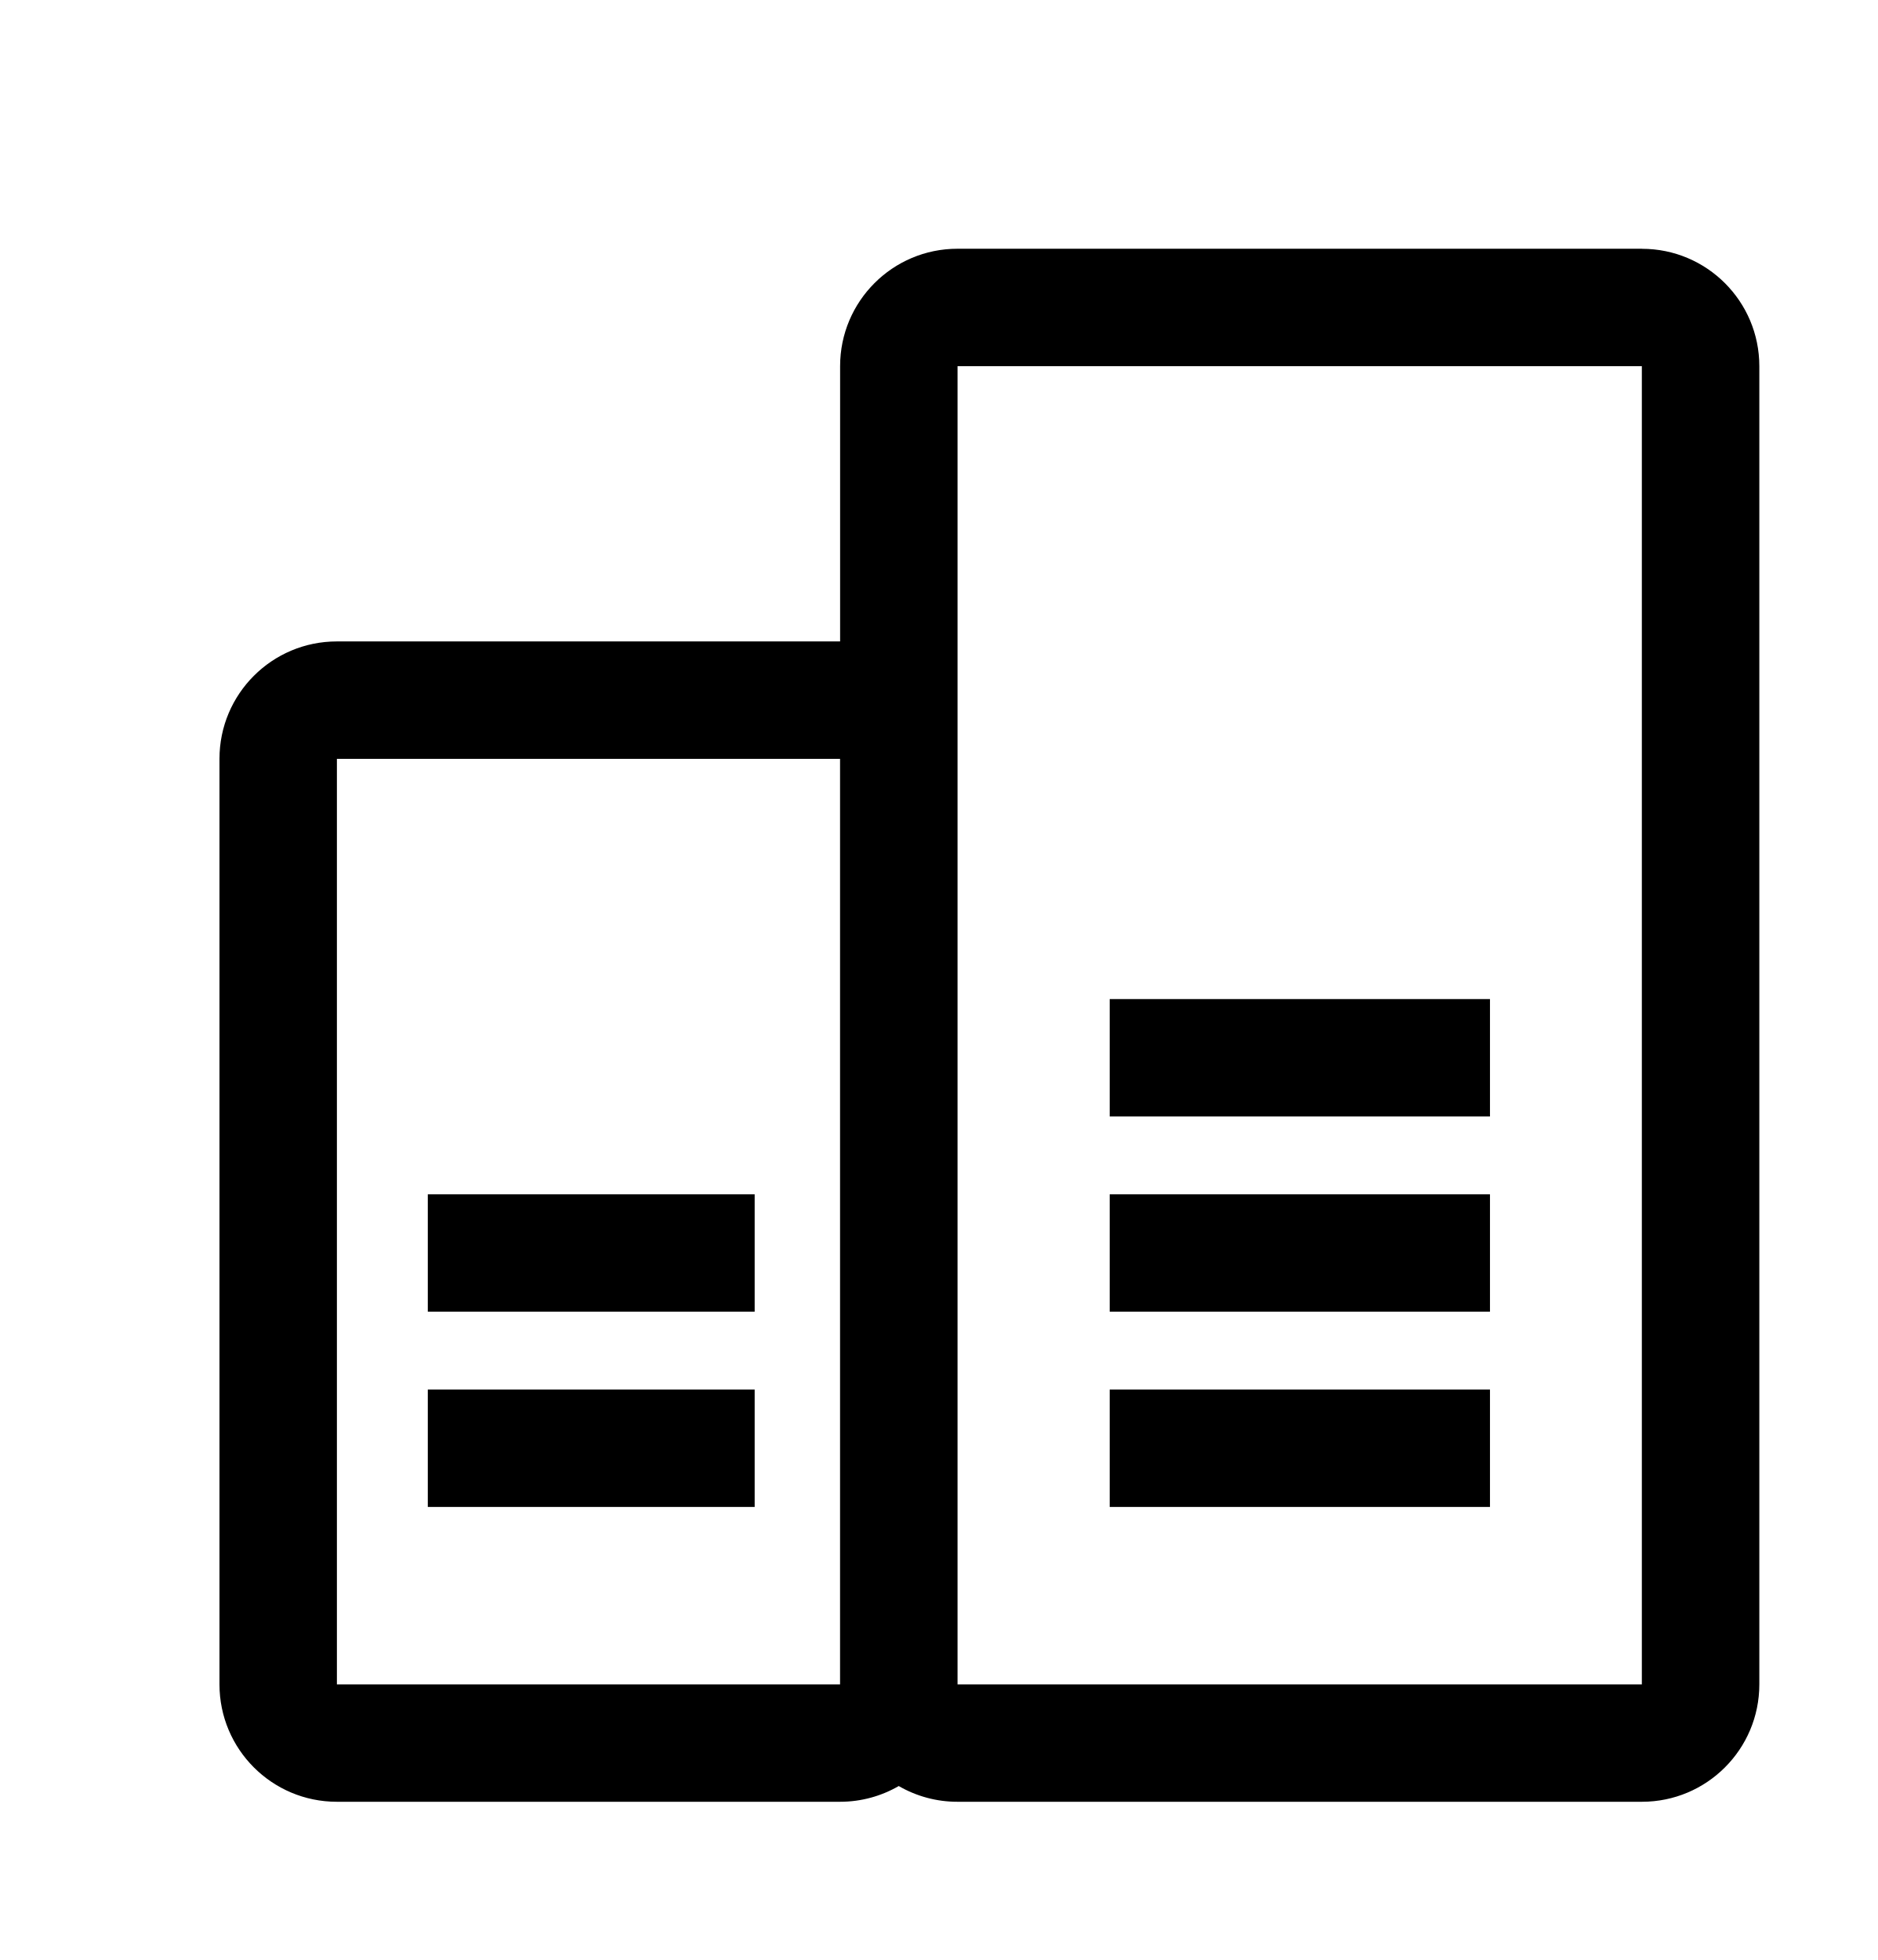
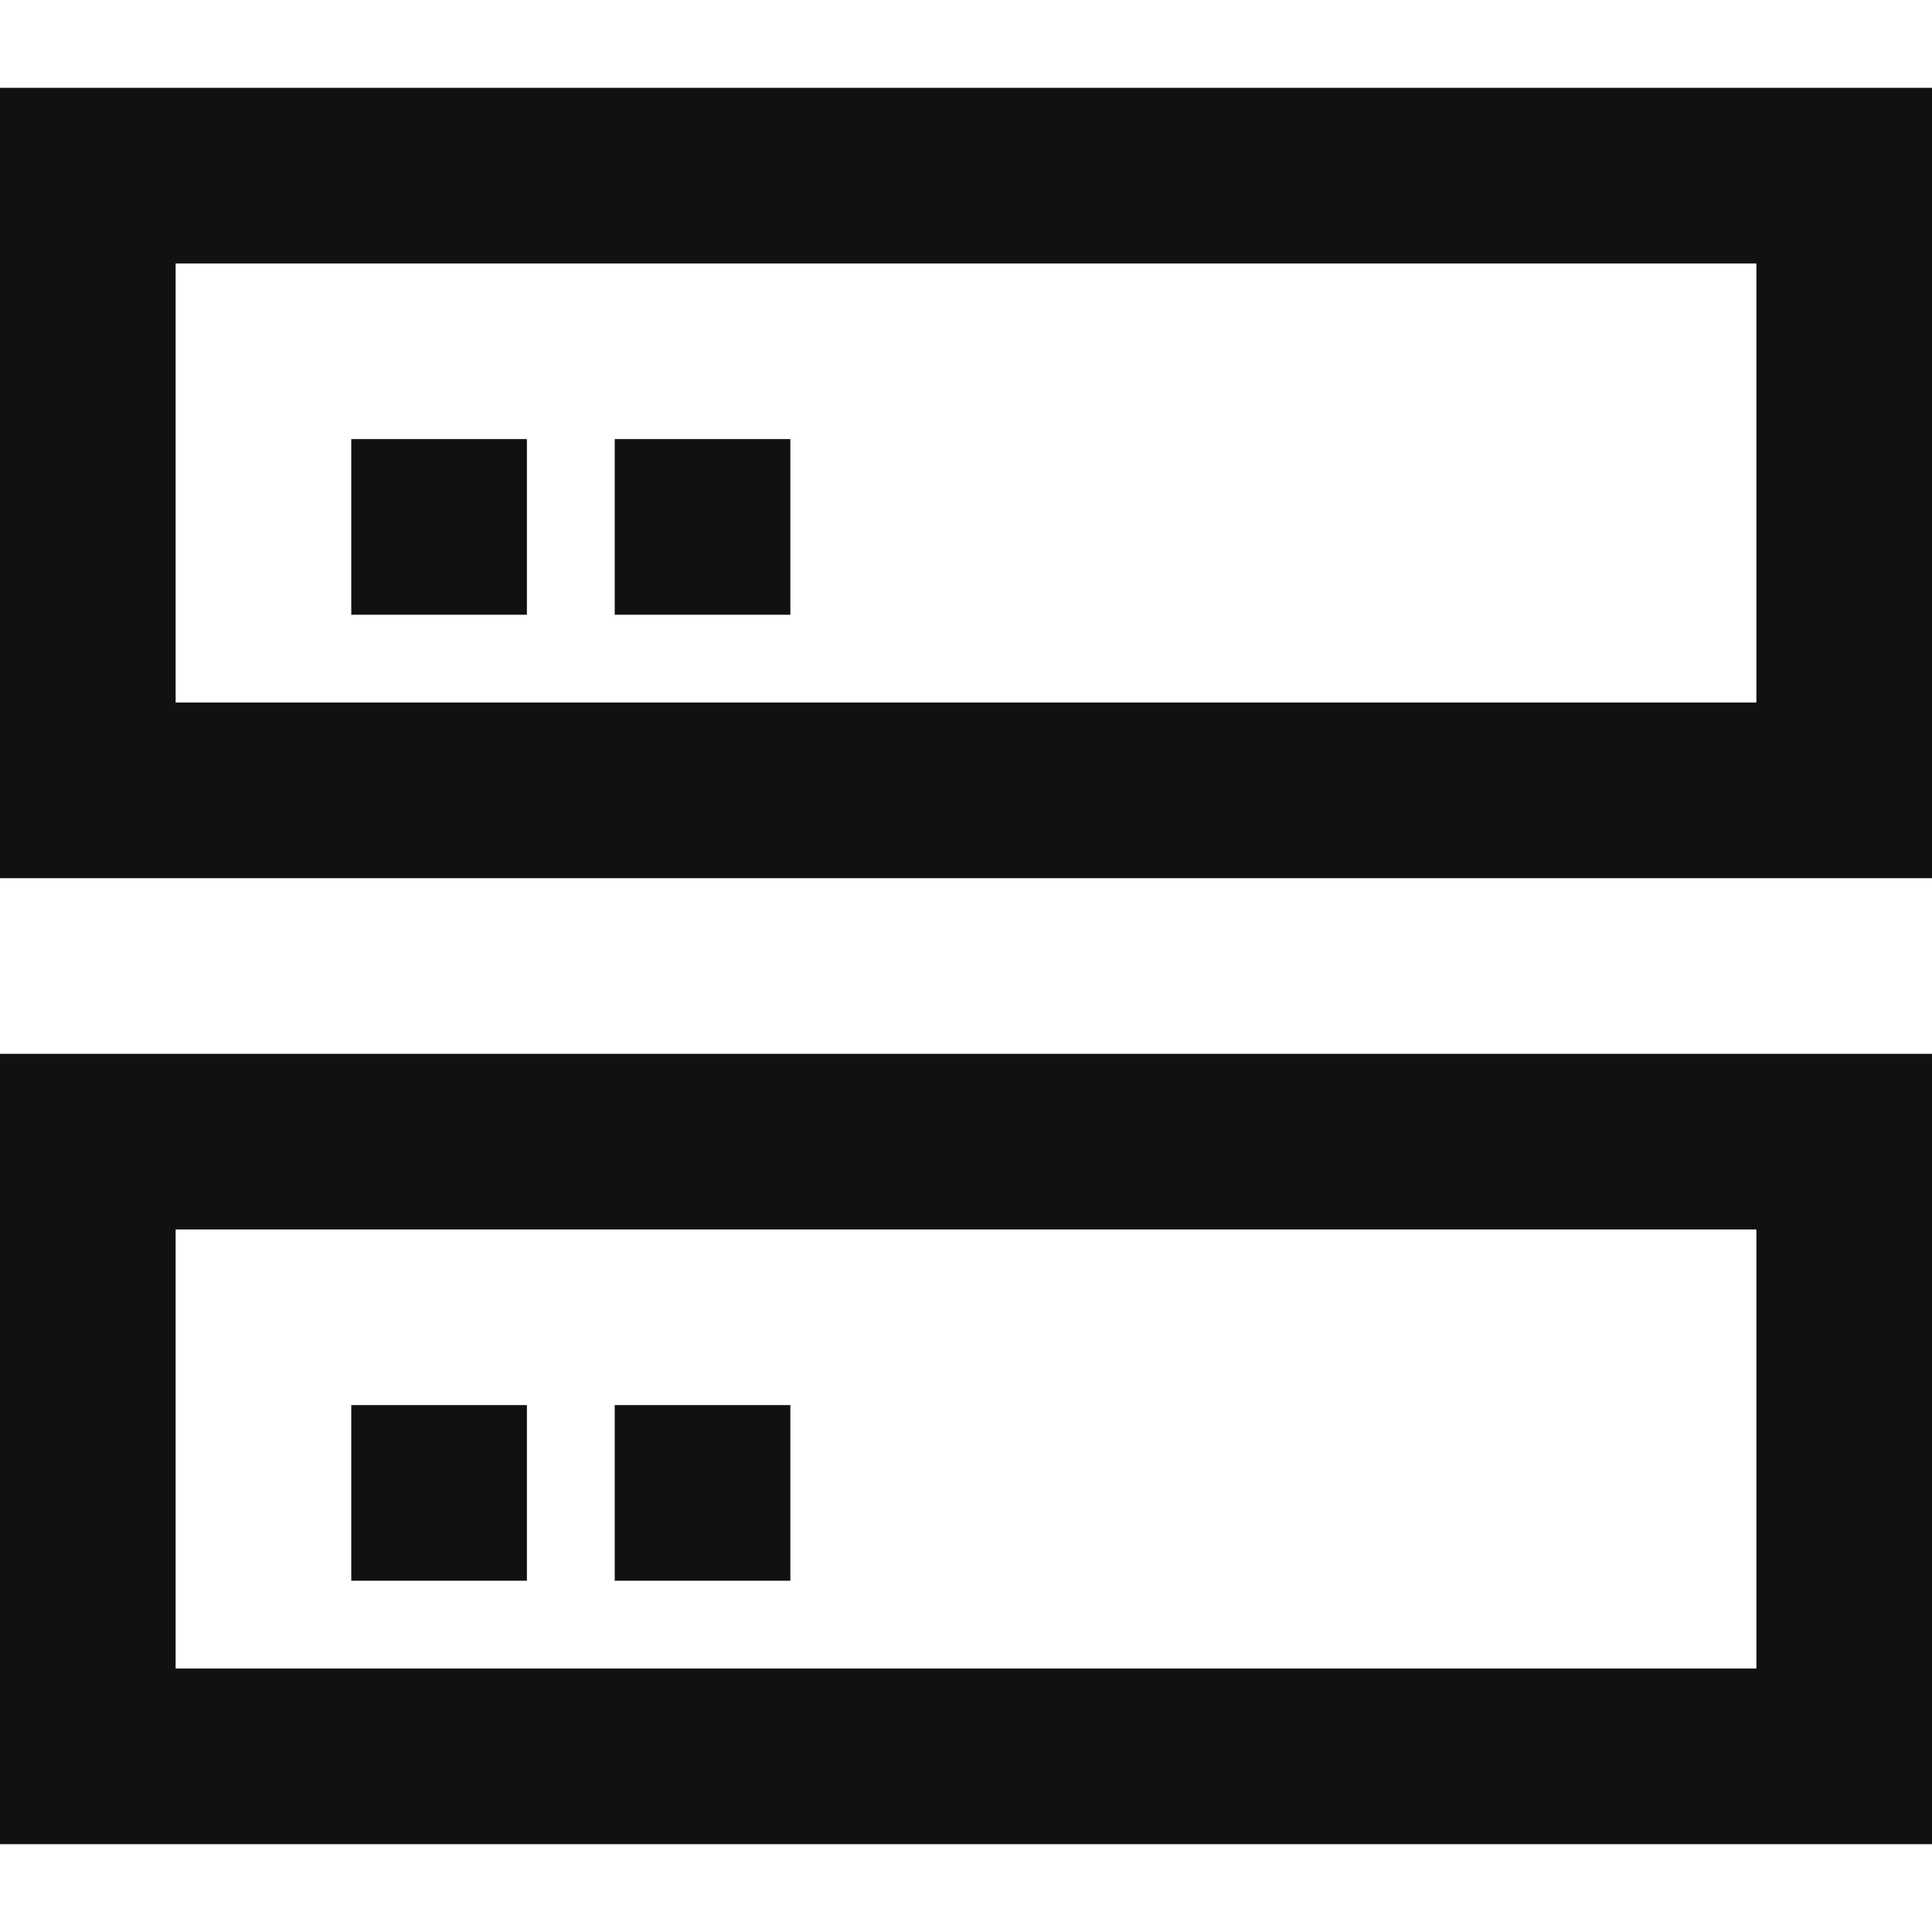
- <svg xmlns="http://www.w3.org/2000/svg" t="1707190169322" class="icon" viewBox="0 0 1024 1024" version="1.1" p-id="17866" width="230" height="240">
-   <path d="M895.36 113.376a64 64 0 0 1 64 64V896a64 64 0 0 1-64 64H522.144a63.68 63.68 0 0 1-32.064-8.576c-9.408 5.44-20.352 8.576-32 8.576H183.68a64 64 0 0 1-64-64V391.424a64 64 0 0 1 64-64h274.432V177.344a64 64 0 0 1 64-64H895.36z m0 64H522.144V896h373.152V177.376z m-437.28 214.08H183.712V896h274.368V391.424zM812.48 735.264v64h-207.36v-64h207.36z m-400.96 0v64H233.28v-64h178.24z m400.96-106.432v64h-207.36v-64h207.36z m-400.96 0v64H233.28v-64h178.24z m400.96-106.432v64h-207.36v-64h207.36z" fill="#000000" p-id="17867" />
+ <svg xmlns="http://www.w3.org/2000/svg" t="1711360810799" class="icon" viewBox="0 0 1024 1024" version="1.1" p-id="15356" width="200" height="200">
+   <path d="M0 46.545v418.909h1024V46.545H0z m930.909 325.818H93.091V139.636h837.818v232.727z" fill="#111111" p-id="15357" />
+   <path d="M186.182 232.727h93.091v93.091H186.182zM325.818 232.727h93.091v93.091H325.818zM0 977.455h1024v-418.909H0v418.909z m93.091-325.818h837.818v232.727H93.091v-232.727z" fill="#111111" p-id="15358" />
+   <path d="M186.182 744.727h93.091v93.091H186.182zM325.818 744.727h93.091v93.091H325.818z" fill="#111111" p-id="15359" />
</svg>
